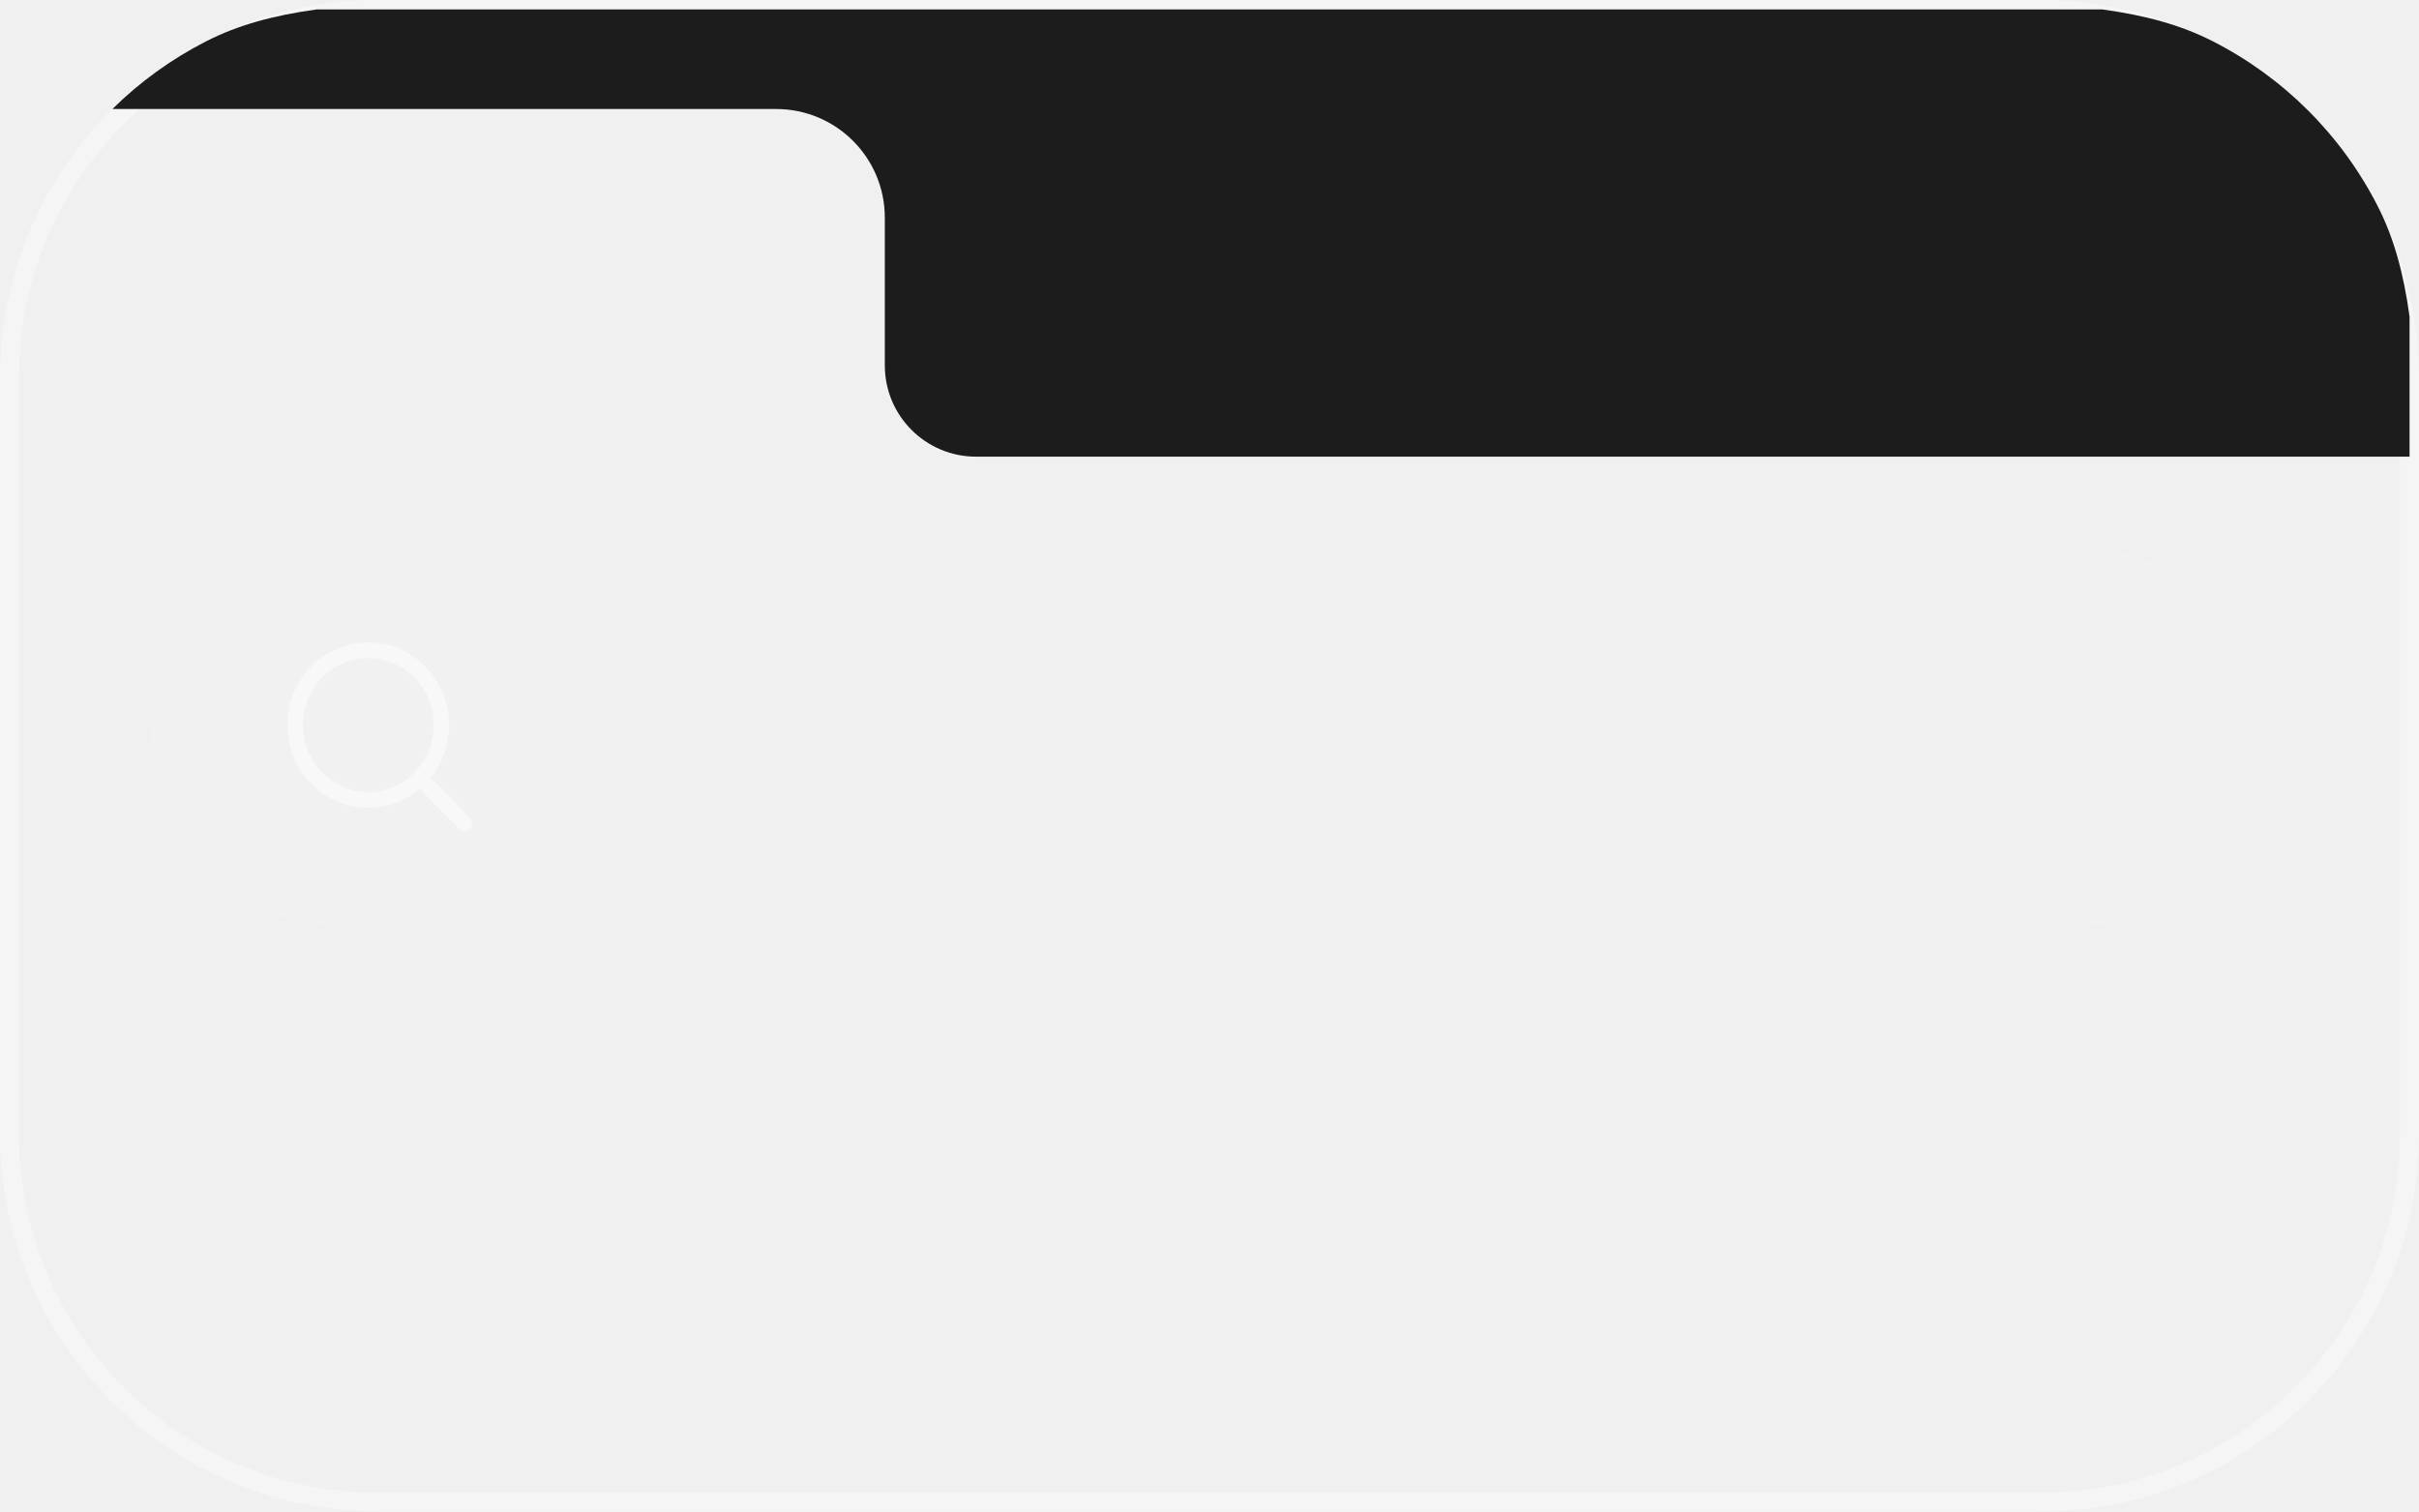
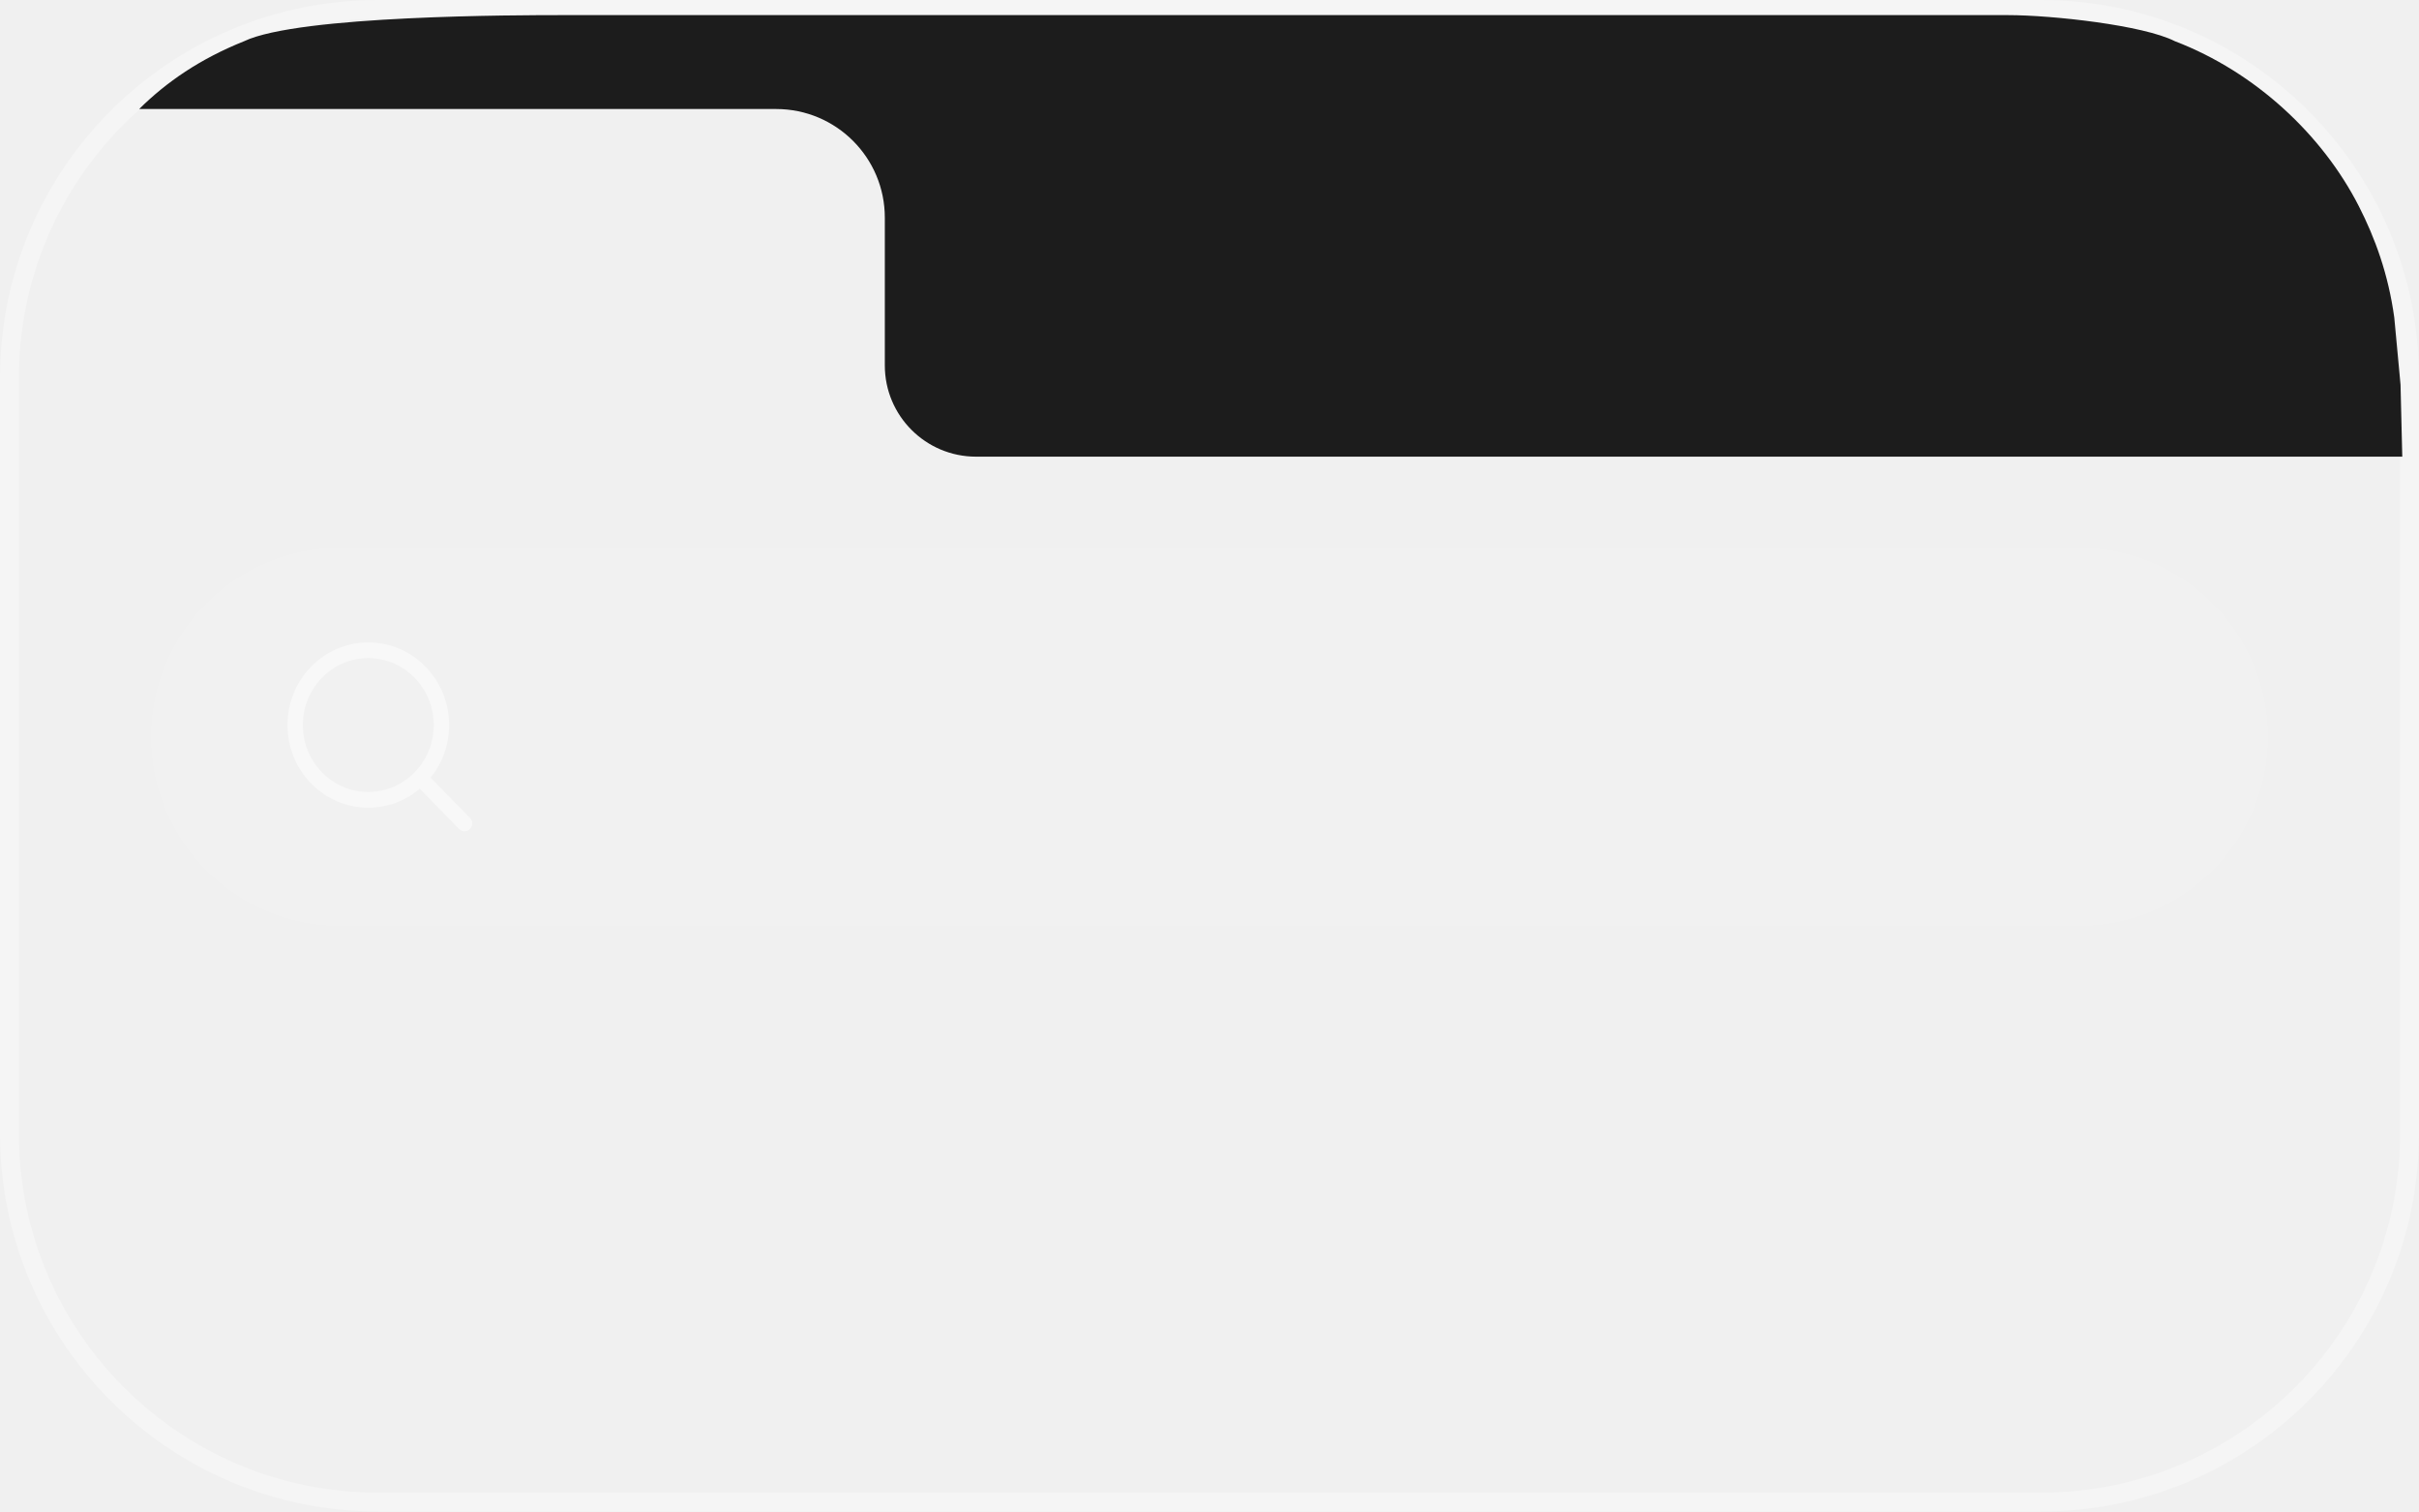
<svg xmlns="http://www.w3.org/2000/svg" fill="none" viewBox="0 0 128 80">
  <rect width="127" height="79" x=".5" y=".5" stroke="#fff" stroke-opacity=".32" rx="19.5" />
  <path fill="#fff" fill-opacity=".08" d="M110 29c5.523 0 10 4.477 10 10s-4.477 10-10 10H18c-5.523 0-10-4.477-10-10s4.477-10 10-10z" />
  <path fill="#fff" fill-opacity=".48" d="M19.489 34c2.362 0 4.277 1.959 4.277 4.375 0 1.058-.367 2.028-.979 2.785l2.082 2.129.053.065c.104.161.086.381-.053.524-.14.142-.354.16-.512.053l-.064-.053-2.082-2.13c-.74.626-1.688 1.002-2.722 1.002-2.363 0-4.278-1.959-4.278-4.375S17.126 34 19.488 34m0 .833c-1.913 0-3.463 1.586-3.463 3.542s1.55 3.541 3.462 3.541 3.463-1.585 3.463-3.541-1.55-3.542-3.463-3.542" />
-   <path fill="#1C1C1C" d="M111.247.5c2.311.317 4.172.833 5.833 1.68 3.763 1.917 6.823 4.977 8.74 8.74.847 1.661 1.363 3.522 1.68 5.833v7.417H51.65c-2.667 0-4.83-2.163-4.83-4.83v-7.82c0-3.176-2.574-5.75-5.75-5.75H5.947c1.455-1.437 3.13-2.65 4.973-3.59C12.58 1.333 14.442.817 16.753.5z" />
+   <path fill="#1C1C1C" d="M106.247.8c2.334 0 7.172.533 8.833 1.38 4.279 1.638 7.823 4.977 9.74 8.74.847 1.661 1.555 3.577 1.871 5.887l.332 3.556.092 3.807H51.65c-2.667 0-4.83-2.163-4.83-4.83v-7.82c0-3.176-2.574-5.75-5.75-5.75H7.364c1.455-1.437 3.218-2.652 5.556-3.59C15.81.8 27.546.8 29.707.8z" />
</svg>
